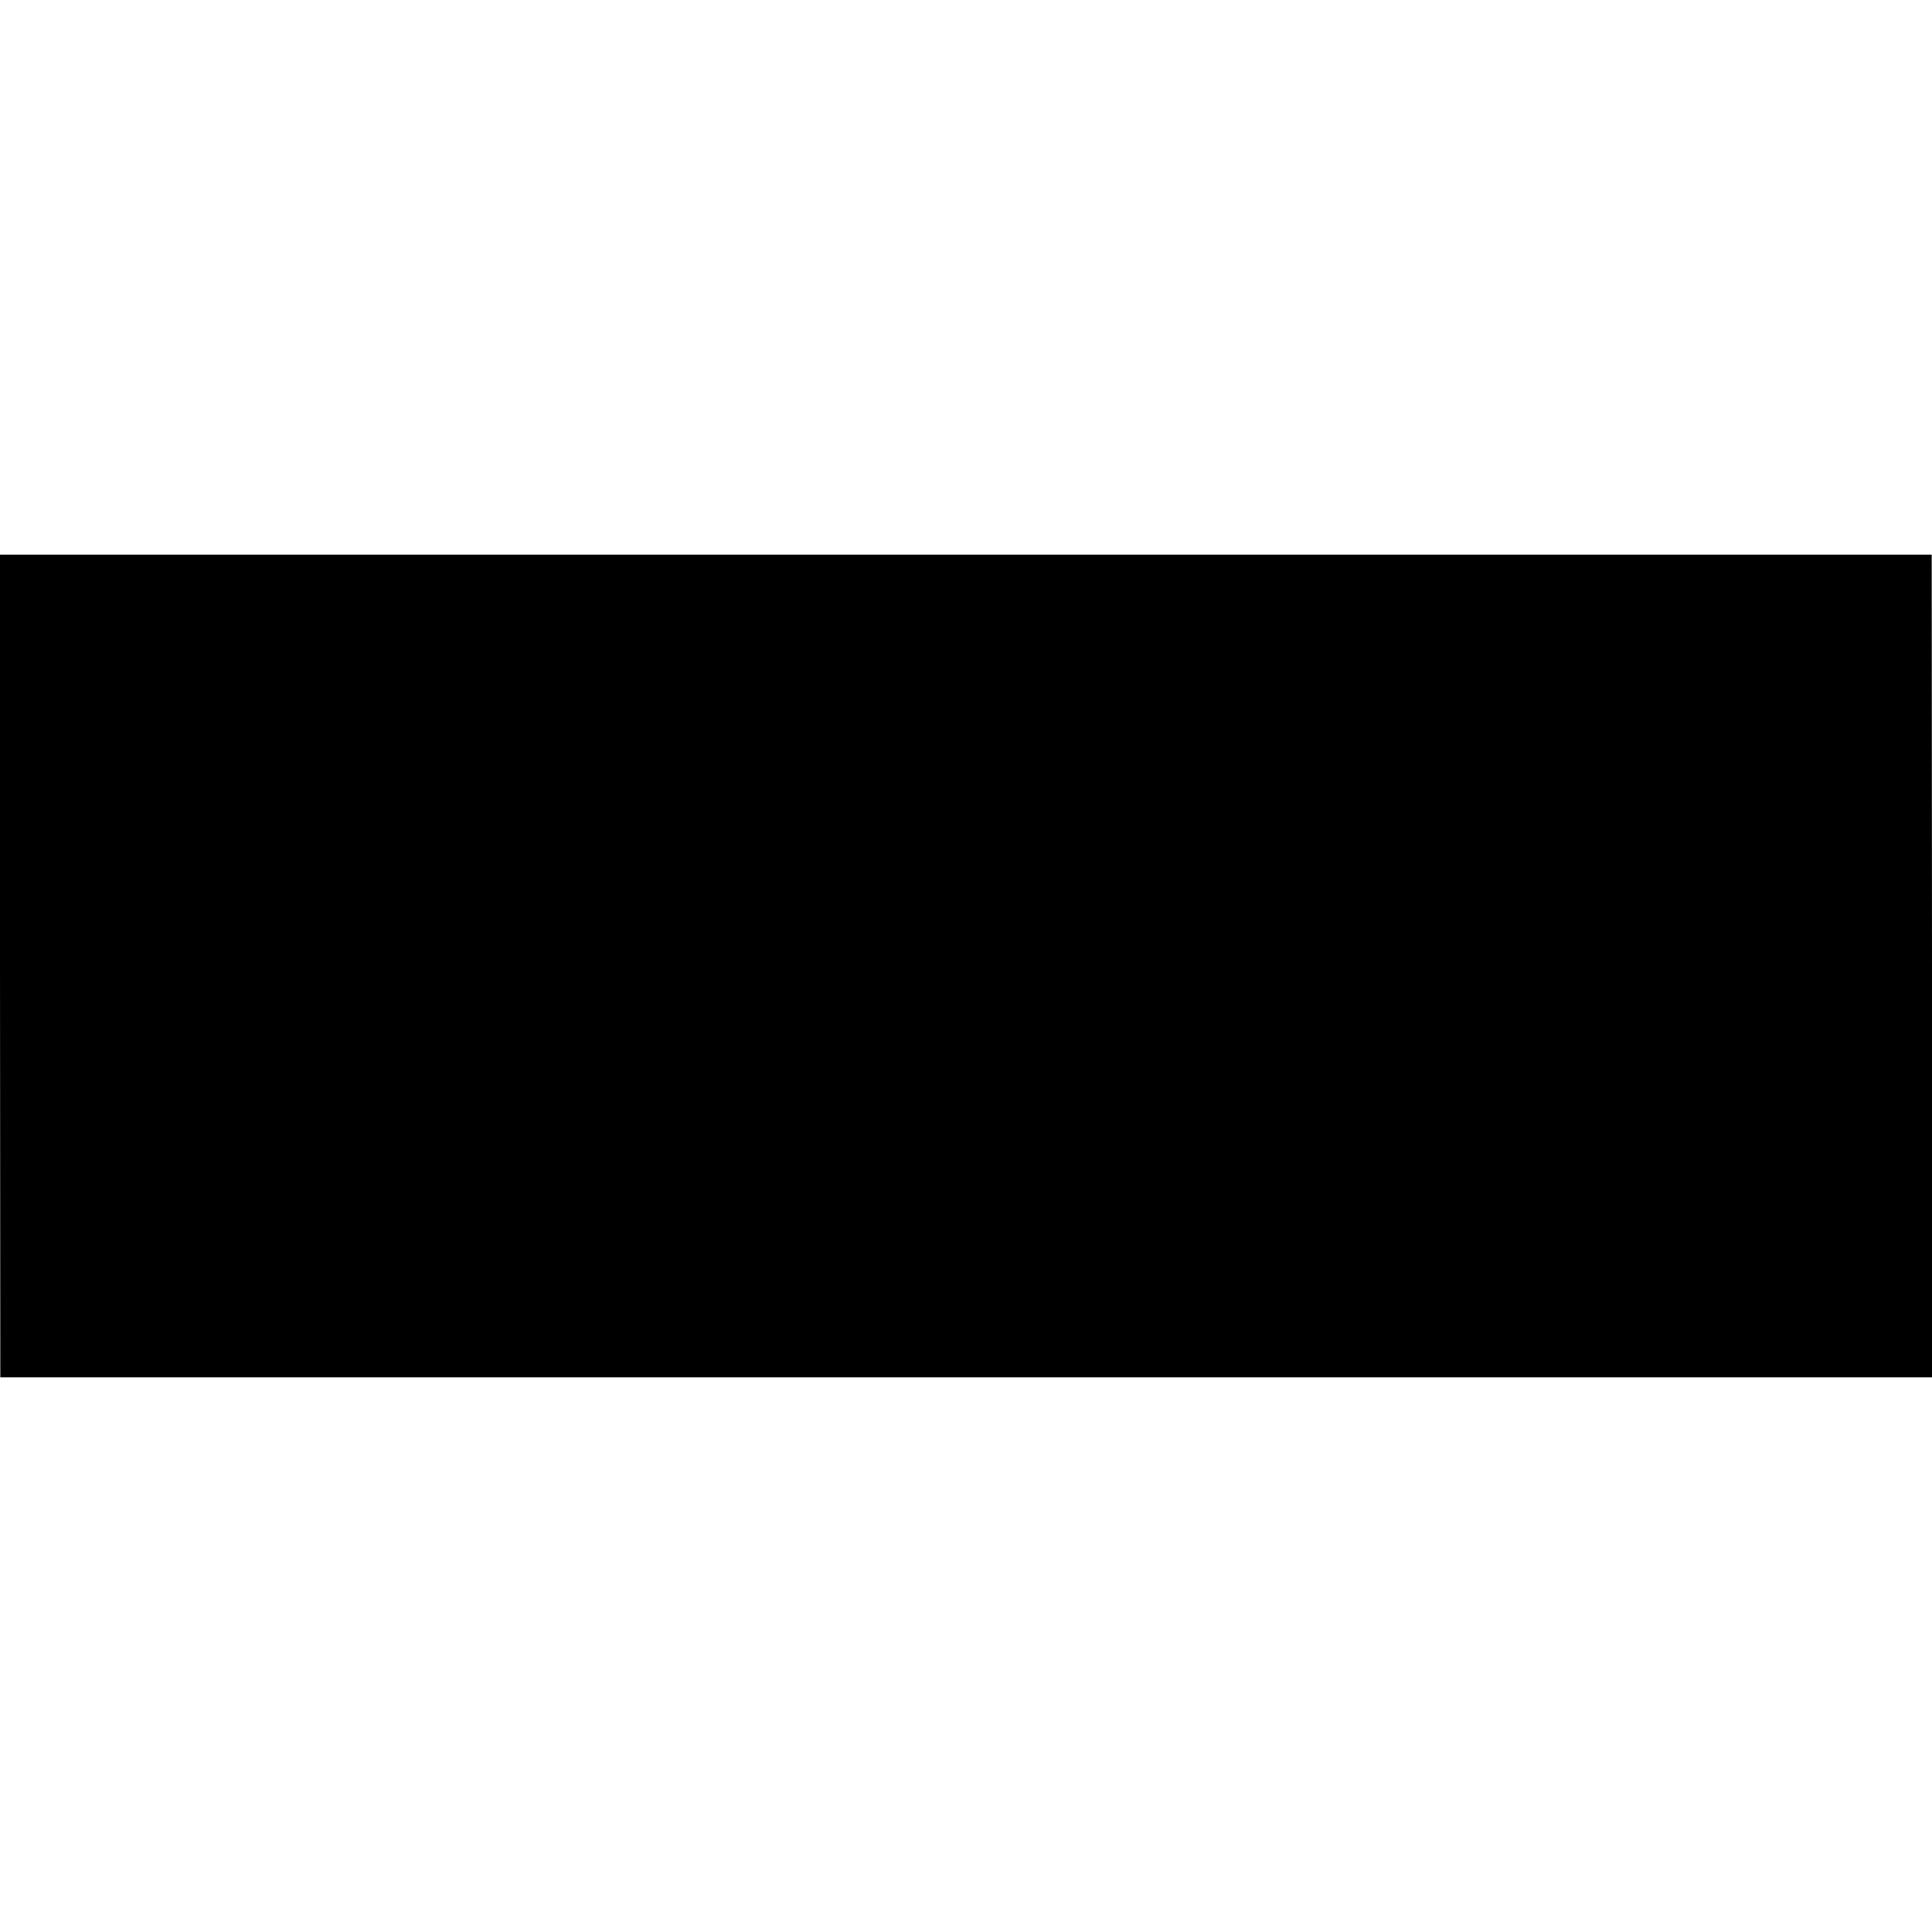
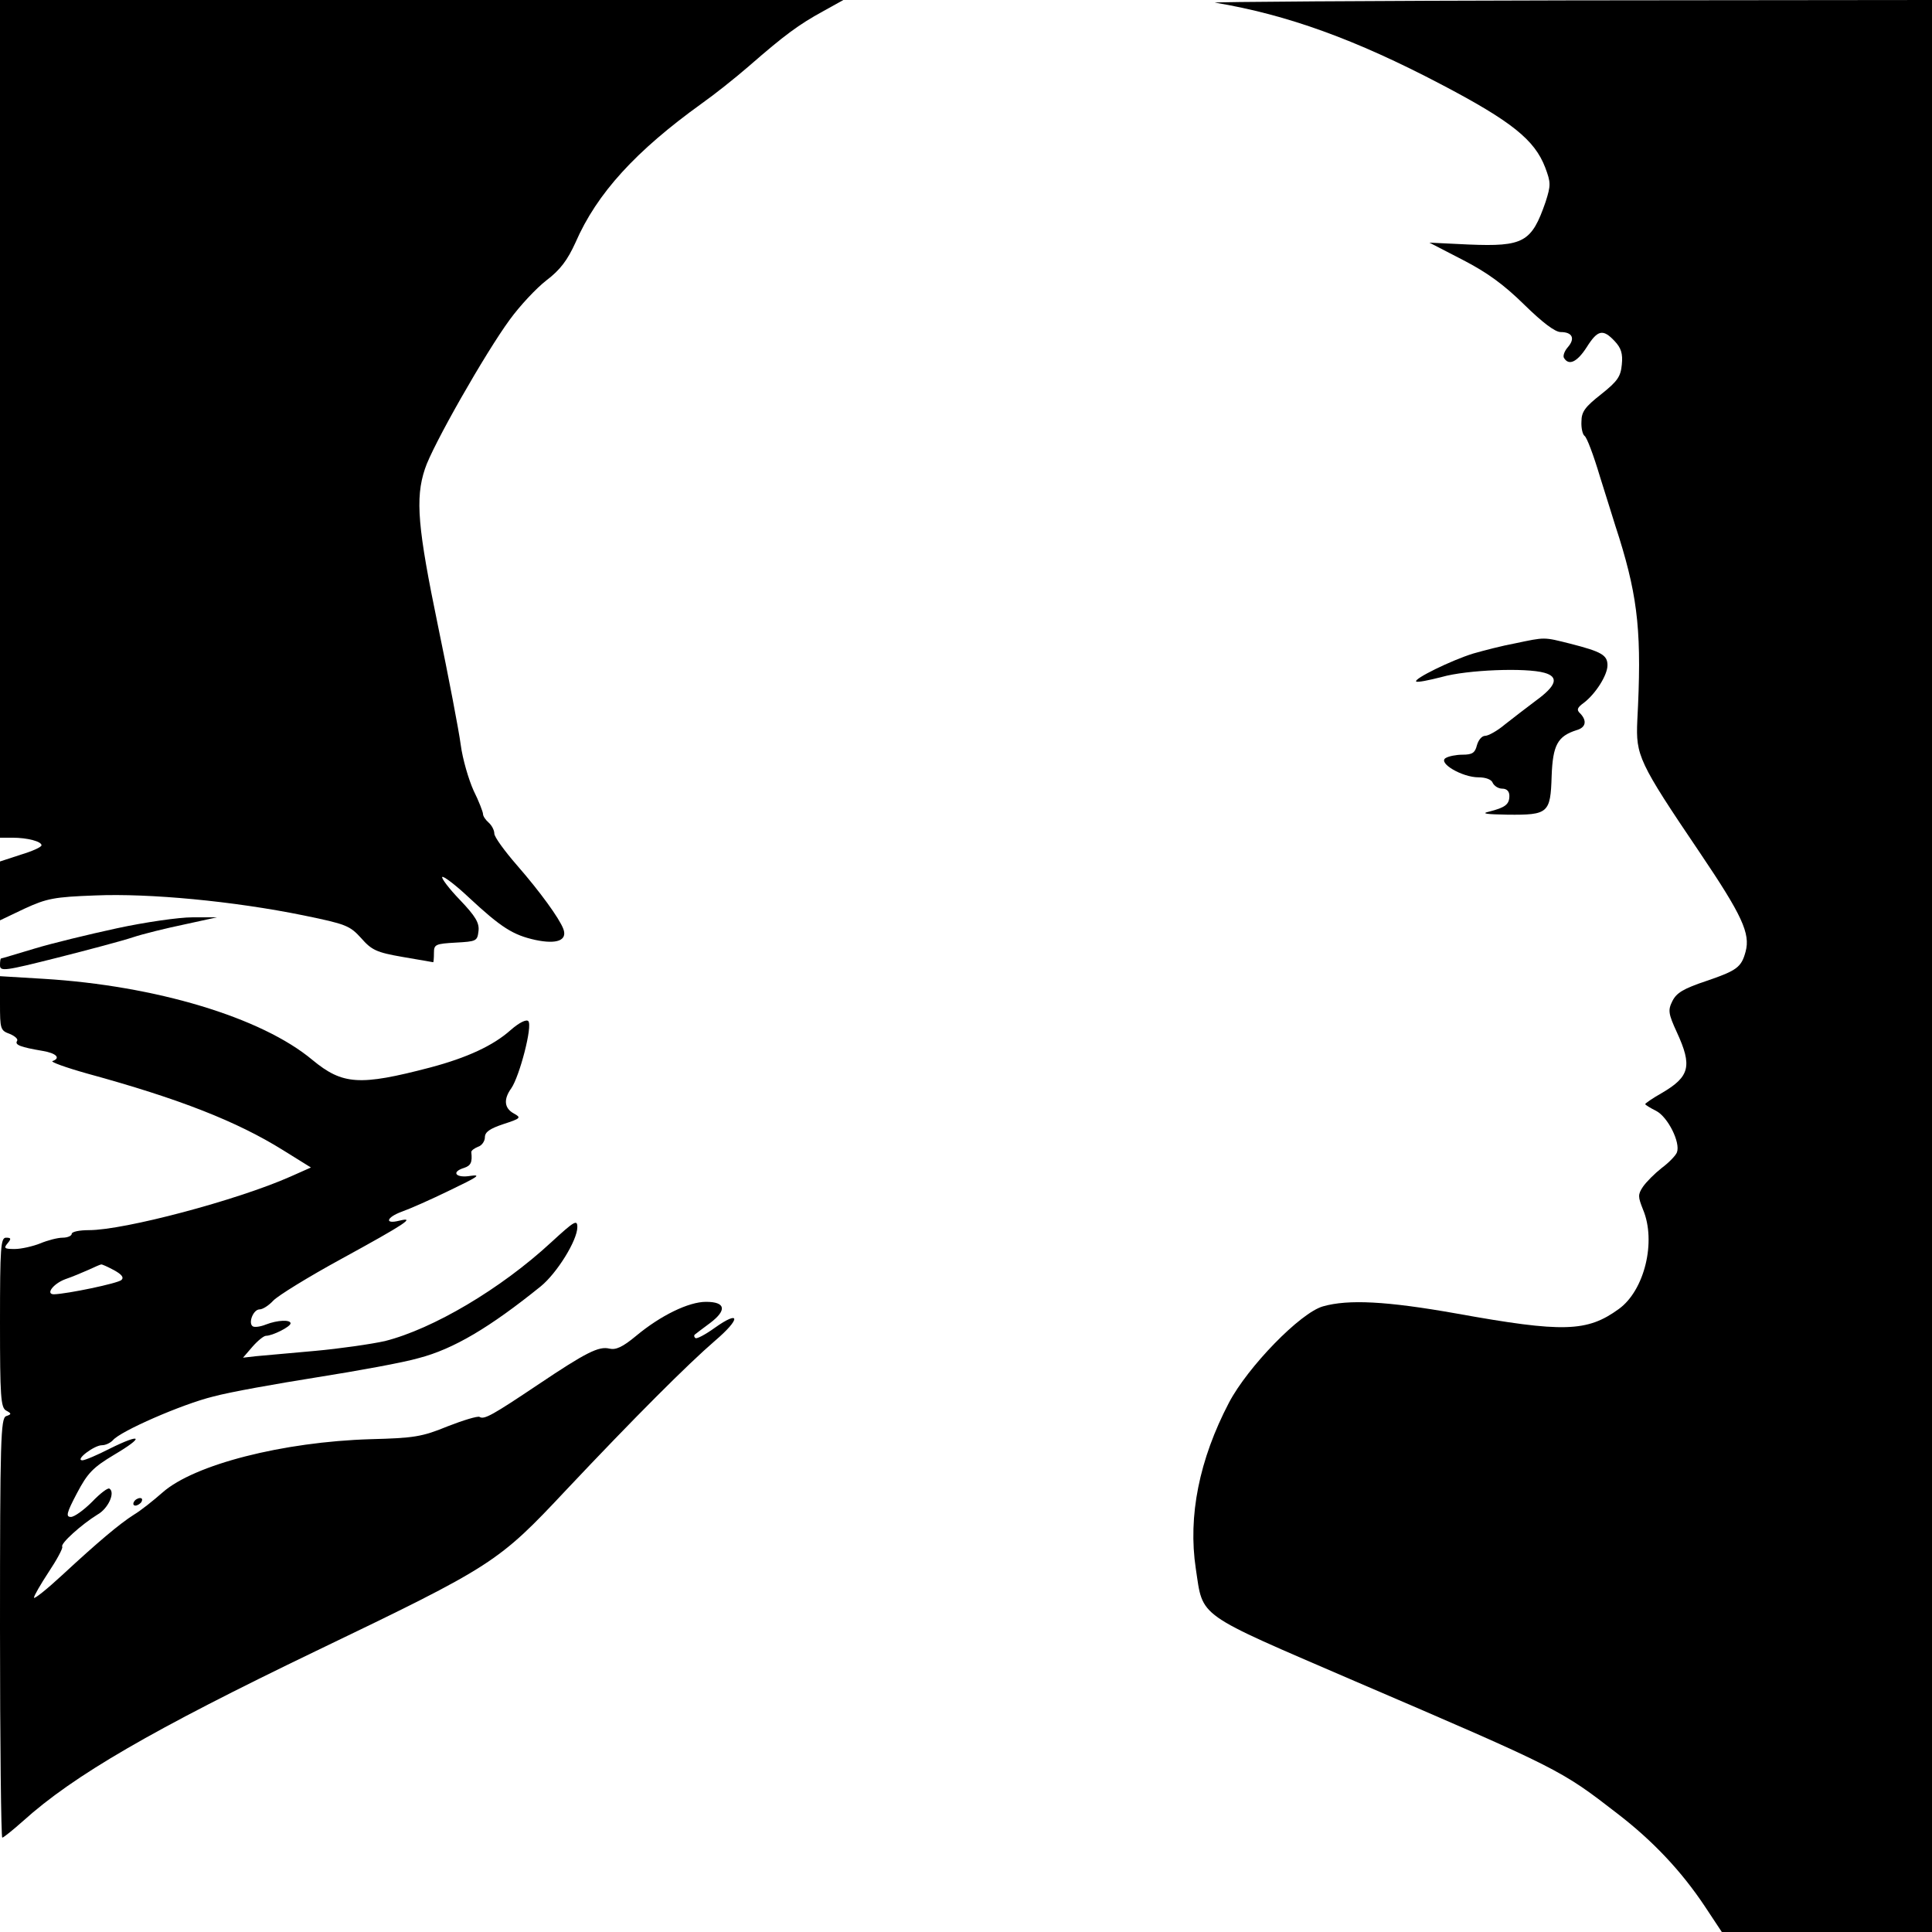
- <svg xmlns="http://www.w3.org/2000/svg" version="1.0" width="620pt" height="620pt" viewBox="0 0 620 620" preserveAspectRatio="xMidYMid meet">
-   <g transform="translate(0,620) scale(0.1,-0.1)" fill="#000000" stroke="none">
-     <path d="M0 3100 l1 -1320 3099 0 3100 0 0 1320 -1 1320 -3099 0 -3100 0 0 -1320z" />
+ <svg xmlns="http://www.w3.org/2000/svg" version="1.0" width="512pt" height="512pt" viewBox="0 0 512 512" preserveAspectRatio="xMidYMid meet">
+   <g transform="translate(0,512) scale(0.1,-0.1)" fill="#000000" stroke="none">
+     <path d="M0 4010 l0 -1110 33 0 c40 0 77 -10 77 -20 0 -5 -25 -16 -55 -25 l-55 -18 0 -78 0 -78 65 31 c59 27 78 31 188 35 142 6 366 -15 552 -53 112 -23 122 -27 152 -60 28 -32 41 -38 110 -50 43 -7 79 -14 81 -14 1 0 2 11 2 25 0 22 4 24 58 27 54 3 57 4 60 30 3 22 -8 40 -49 83 -29 30 -50 58 -47 61 3 3 35 -21 69 -53 88 -82 119 -101 178 -114 57 -12 85 -1 74 29 -11 29 -62 99 -123 169 -33 38 -60 75 -60 84 0 9 -7 22 -15 29 -8 7 -15 17 -15 23 0 5 -11 34 -25 62 -13 29 -29 83 -34 121 -5 38 -32 179 -60 314 -54 261 -61 339 -35 417 19 60 161 309 225 396 27 37 70 83 97 104 37 28 56 54 77 100 57 131 160 243 335 369 30 21 87 66 125 99 94 82 132 110 196 145 l54 30 -1117 0 -1118 0 0 -1110z" />
+     <path d="M3220 5113 c192 -32 373 -98 598 -216 189 -99 249 -148 277 -221 15 -40 15 -47 1 -91 -37 -107 -58 -119 -204 -113 l-104 5 89 -46 c64 -33 108 -65 162 -118 49 -48 82 -73 97 -73 31 0 39 -17 19 -40 -9 -10 -14 -24 -10 -29 13 -21 35 -10 60 29 29 46 43 49 74 16 17 -18 22 -33 19 -62 -3 -32 -11 -44 -55 -79 -42 -33 -52 -46 -52 -72 -1 -17 3 -34 8 -38 6 -3 24 -51 41 -108 18 -56 40 -129 51 -162 51 -164 60 -259 48 -485 -4 -92 3 -109 166 -350 112 -166 134 -214 121 -262 -11 -41 -23 -50 -102 -77 -63 -21 -81 -32 -92 -54 -12 -24 -11 -33 12 -83 41 -89 34 -117 -39 -160 -25 -14 -45 -28 -45 -30 0 -2 13 -10 29 -18 31 -16 65 -84 55 -110 -3 -8 -21 -27 -40 -41 -19 -15 -41 -37 -50 -50 -14 -21 -13 -27 0 -60 36 -85 4 -215 -64 -264 -84 -61 -147 -63 -430 -12 -186 33 -287 38 -354 19 -60 -17 -199 -160 -249 -255 -79 -151 -109 -301 -88 -440 20 -132 -3 -115 421 -298 545 -234 546 -235 696 -351 95 -73 170 -153 232 -246 l45 -68 278 0 279 0 0 2560 0 2560 -962 -1 c-530 -1 -952 -4 -938 -6z" />
+     <path d="M4015 3415 c-33 -6 -83 -19 -111 -27 -58 -18 -158 -67 -151 -74 3 -3 33 3 68 12 67 19 223 25 272 11 39 -11 32 -34 -23 -74 -25 -19 -62 -47 -82 -63 -20 -17 -44 -30 -52 -30 -9 0 -18 -11 -22 -25 -5 -20 -12 -25 -38 -25 -17 0 -37 -4 -45 -9 -21 -13 44 -51 87 -51 20 0 35 -6 38 -15 4 -8 15 -15 25 -15 12 0 19 -7 19 -19 0 -23 -11 -31 -54 -42 -22 -5 -8 -7 50 -8 107 -1 113 4 116 102 3 83 16 106 66 122 25 7 28 25 10 44 -11 10 -8 16 10 29 31 24 62 73 62 99 0 27 -16 36 -98 57 -72 18 -66 18 -147 1z" />
+     <path d="M310 2660 c-74 -16 -173 -40 -219 -54 -47 -14 -86 -26 -88 -26 -2 0 -3 -8 -3 -18 0 -17 13 -15 152 20 83 21 173 45 200 54 27 9 88 24 136 34 l87 19 -65 0 c-36 0 -126 -13 -200 -29z" />
+     <path d="M0 2461 c0 -68 1 -72 26 -81 14 -6 23 -14 19 -19 -6 -10 9 -16 68 -26 36 -6 49 -19 26 -27 -6 -2 35 -17 92 -33 245 -67 397 -127 519 -203 l74 -46 -54 -24 c-142 -63 -441 -142 -534 -142 -25 0 -46 -4 -46 -10 0 -5 -11 -10 -24 -10 -13 0 -40 -7 -59 -15 -20 -8 -51 -15 -68 -15 -27 0 -30 2 -19 15 10 12 10 15 -4 15 -14 0 -16 -24 -16 -225 0 -195 2 -225 16 -233 15 -8 15 -10 0 -15 -14 -6 -16 -61 -16 -562 0 -305 3 -555 6 -555 3 0 28 20 55 44 134 121 343 242 777 451 470 226 482 234 663 427 181 192 322 333 394 395 68 58 68 83 -1 34 -25 -18 -48 -30 -51 -27 -4 3 -4 7 -2 9 2 2 21 16 41 31 45 34 41 56 -11 56 -46 0 -120 -36 -185 -90 -36 -30 -54 -38 -71 -34 -28 7 -62 -10 -190 -96 -118 -79 -142 -93 -154 -85 -5 3 -44 -9 -85 -25 -68 -28 -90 -31 -204 -34 -232 -7 -467 -67 -551 -141 -25 -22 -59 -49 -76 -59 -38 -24 -96 -73 -190 -160 -41 -38 -75 -65 -75 -60 0 5 18 36 39 68 22 33 38 63 36 67 -6 8 51 59 93 85 29 16 48 59 32 69 -4 3 -25 -13 -46 -35 -22 -22 -47 -40 -56 -40 -14 0 -12 10 16 63 28 53 42 68 99 102 81 48 73 58 -12 16 -33 -17 -66 -31 -73 -31 -20 1 32 40 52 40 10 0 22 6 29 13 19 24 184 96 266 116 44 12 168 34 275 51 107 17 229 39 270 51 92 24 188 81 323 190 43 35 97 122 97 157 0 21 -8 16 -69 -40 -134 -124 -314 -230 -441 -262 -36 -8 -119 -20 -185 -26 -66 -6 -136 -12 -156 -14 l-35 -4 25 29 c14 16 30 29 36 29 17 0 65 24 65 33 0 10 -34 9 -65 -3 -15 -6 -30 -8 -35 -5 -13 8 1 45 18 45 8 0 24 10 36 23 12 13 93 63 181 111 170 93 198 112 153 101 -40 -10 -34 9 7 24 20 7 77 32 128 57 71 34 84 42 55 38 -40 -7 -54 10 -18 21 18 6 22 15 19 42 0 4 8 10 18 14 10 3 18 15 18 25 0 14 13 23 49 35 46 15 48 17 28 28 -26 14 -28 38 -7 67 22 32 57 166 45 178 -5 5 -23 -3 -47 -24 -46 -41 -115 -73 -213 -99 -187 -49 -232 -46 -312 20 -135 113 -416 197 -712 215 l-116 7 0 -72z m302 -707 c20 -11 27 -19 20 -26 -9 -9 -144 -37 -179 -38 -23 0 -2 28 30 40 18 6 46 18 62 25 17 8 31 14 33 14 2 1 17 -6 34 -15z" />
+     <path d="M355 1140 c-3 -5 -2 -10 4 -10 5 0 13 5 16 10 3 6 2 10 -4 10 -5 0 -13 -4 -16 -10z" />
  </g>
</svg>
